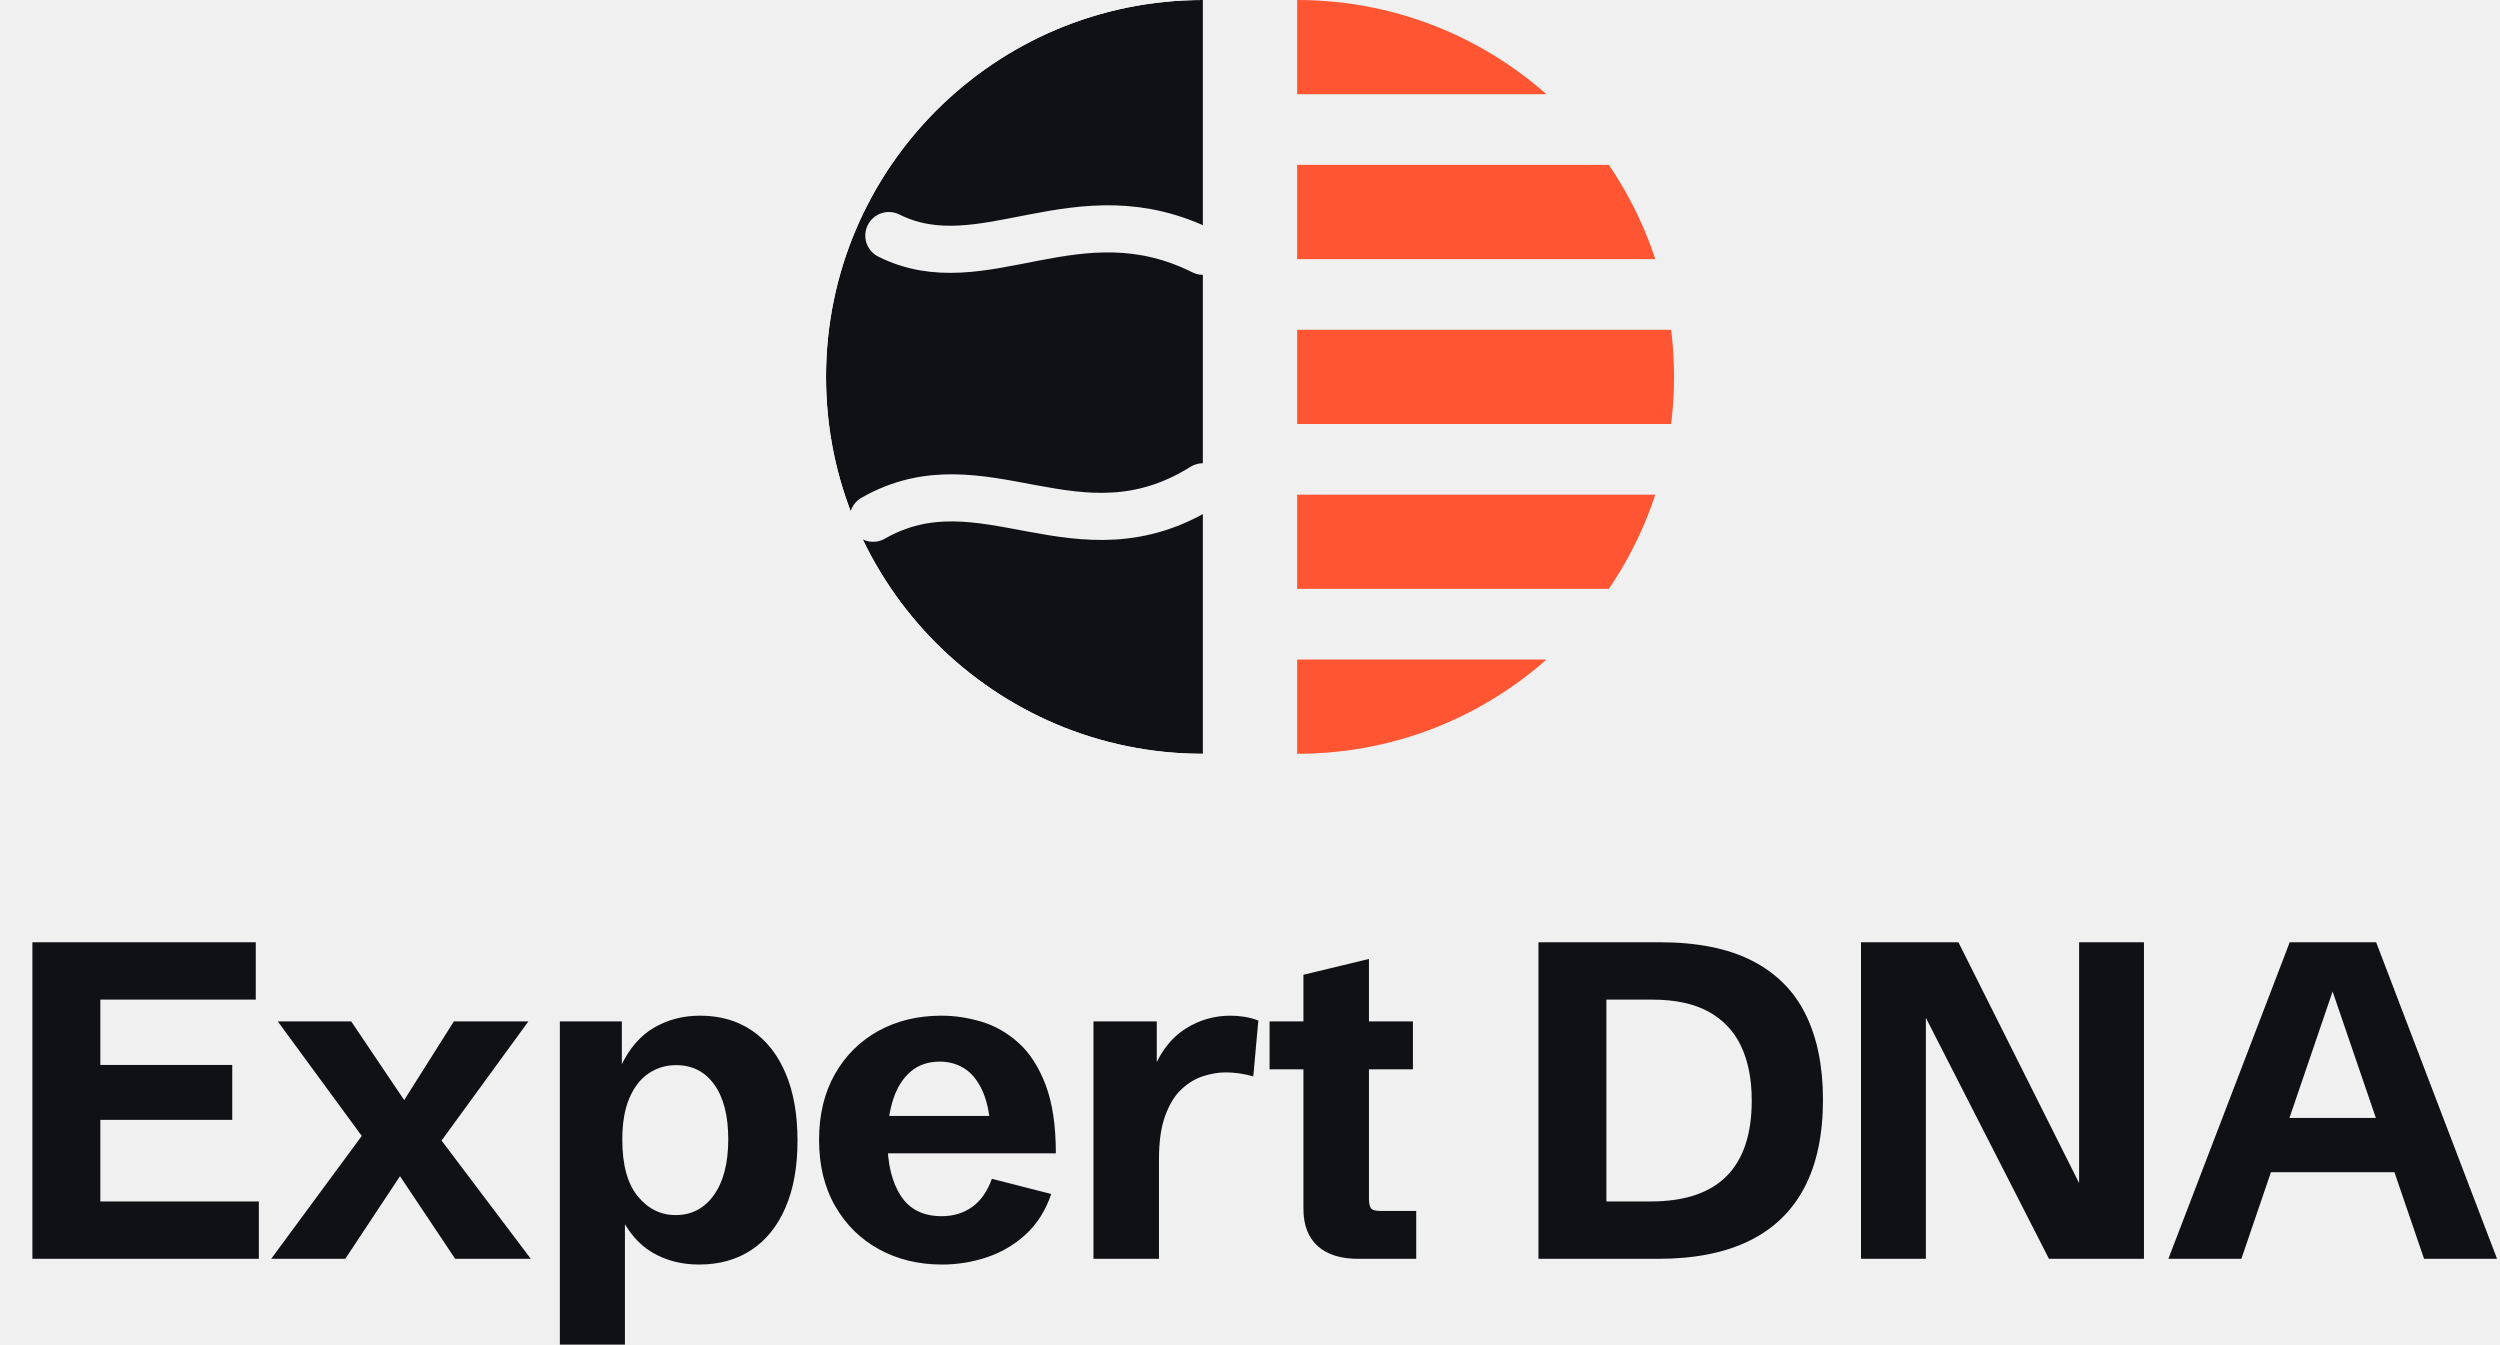
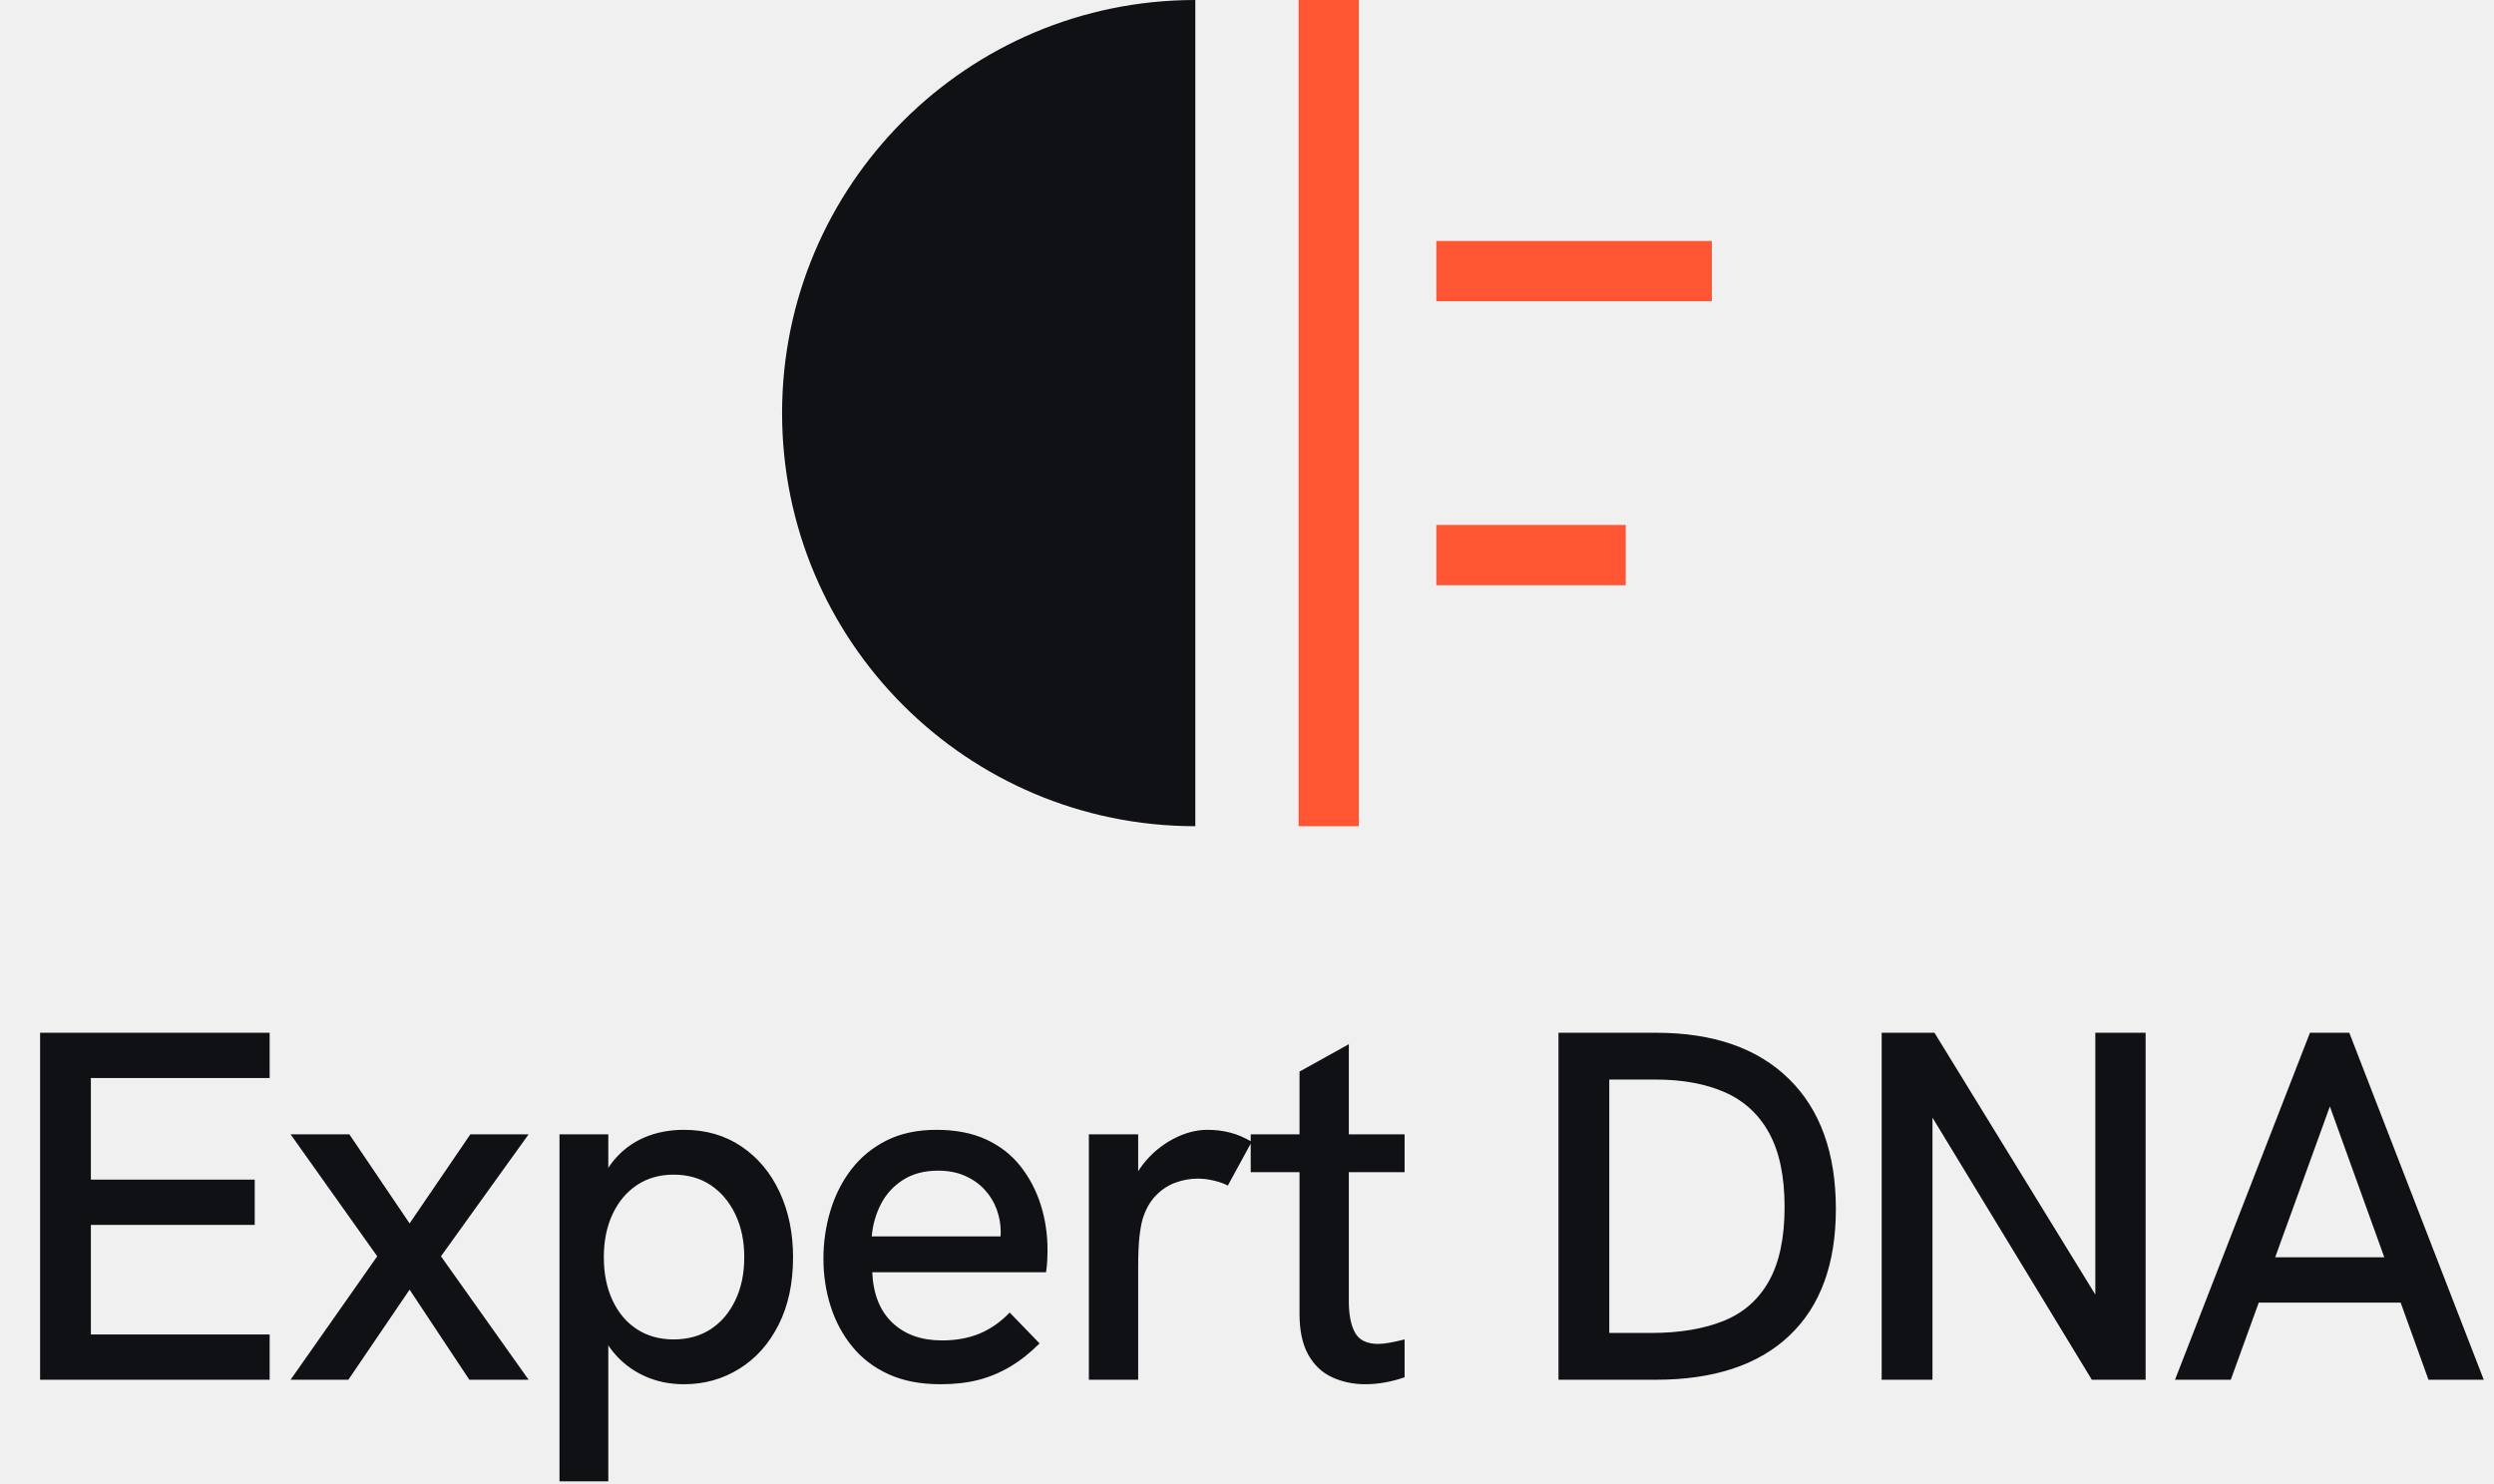
- <svg xmlns="http://www.w3.org/2000/svg" viewBox="0 0 318.09 171.21" width="318" height="171">
-   <g transform="translate(105.05,0.00) scale(2)">
-     <defs>
-       <mask id="eL2" maskUnits="userSpaceOnUse" x="-2" y="-2" width="60" height="52">
-         <path d="M24 0 A24 24 0 0 0 24 48 Z" fill="#fff" />
-         <g fill="none" stroke="#000" stroke-width="3" stroke-linecap="round">
-           <path d="M4 15 C10 18 16 12 24 16" />
-           <path d="M3 33 C10 29 16 36 24 31" />
-         </g>
-       </mask>
-       <clipPath id="eR2">
-         <path d="M30 0 A24 24 0 0 1 30 48 Z" />
-       </clipPath>
-     </defs>
-     <path d="M24 0 A24 24 0 0 0 24 48 Z" fill="#101114" mask="url(#eL2)" />
-     <g clip-path="url(#eR2)" fill="#FF5533">
-       <rect x="30" y="0" width="24" height="6" />
-       <rect x="30" y="10.5" width="24" height="6" />
-       <rect x="30" y="21" width="24" height="6" />
-       <rect x="30" y="31.5" width="24" height="6" />
-       <rect x="30" y="42" width="24" height="6" />
-     </g>
+ <svg xmlns="http://www.w3.org/2000/svg" viewBox="0 0 289.07 172.42" width="289" height="172">
+   <g transform="translate(90.53,0.00) scale(2)">
+     <path d="M24 0 A24 24 0 0 0 24 48 Z" fill="#101114" />
+     <rect x="30" y="0" width="3.5" height="48" fill="#FF5533" />
+     <rect x="38" y="14" width="16" height="3.5" fill="#FF5533" />
+     <rect x="38" y="30.5" width="11" height="3.5" fill="#FF5533" />
  </g>
-   <path d="M3.976 160.32V120.0H32.424V127.308H12.628V135.624H29.428V142.624H12.628V153.012H32.816V160.32Z M34.385 160.32 45.921 144.668 35.225 130.08H44.577L51.325 140.104L57.653 130.08H67.145L56.085 145.256L67.453 160.32H57.821L50.793 149.792L43.821 160.32Z M71.15 171.24V130.08H79.046V136.156L78.962 135.708Q80.53 132.404 83.148 130.878Q85.766 129.352 89.014 129.352Q92.822 129.352 95.608 131.242Q98.394 133.132 99.906 136.702Q101.418 140.272 101.418 145.256Q101.418 150.24 99.892 153.782Q98.366 157.324 95.552 159.186Q92.738 161.048 88.874 161.048Q85.514 161.048 82.896 159.494Q80.278 157.94 78.654 154.44L79.438 154.384V171.24ZM85.906 154.748Q88.958 154.748 90.778 152.186Q92.598 149.624 92.598 145.088Q92.598 140.608 90.82 138.13Q89.042 135.652 85.962 135.652Q84.03 135.652 82.476 136.688Q80.922 137.724 80.012 139.838Q79.102 141.952 79.102 145.144Q79.102 149.932 81.062 152.34Q83.022 154.748 85.906 154.748Z M119.815 161.048Q115.363 161.048 111.821 159.116Q108.279 157.184 106.221 153.614Q104.163 150.044 104.163 145.172Q104.163 140.328 106.193 136.772Q108.223 133.216 111.737 131.284Q115.251 129.352 119.759 129.352Q122.251 129.352 124.813 130.108Q127.375 130.864 129.531 132.782Q131.687 134.7 133.003 138.13Q134.319 141.56 134.319 146.88H109.511V142.12H126.871L126.003 143.604Q125.779 140.58 124.883 138.732Q123.987 136.884 122.615 136.044Q121.243 135.204 119.535 135.204Q117.323 135.204 115.839 136.464Q114.355 137.724 113.613 139.978Q112.871 142.232 112.871 145.2Q112.871 149.68 114.565 152.284Q116.259 154.888 119.759 154.888Q122.027 154.888 123.665 153.712Q125.303 152.536 126.171 150.128L133.731 152.06Q132.667 155.196 130.511 157.184Q128.355 159.172 125.569 160.11Q122.783 161.048 119.815 161.048Z M139.108 160.32V130.08H147.172V136.884L146.836 135.988Q148.264 132.628 150.868 130.99Q153.472 129.352 156.552 129.352Q157.42 129.352 158.316 129.492Q159.212 129.632 160.108 129.968L159.464 137.08Q157.644 136.576 155.964 136.576Q154.592 136.576 153.094 137.052Q151.596 137.528 150.322 138.718Q149.048 139.908 148.25 142.078Q147.452 144.248 147.452 147.608V160.32Z M172.822 160.32Q169.462 160.32 167.656 158.682Q165.85 157.044 165.85 153.964V136.184H161.538V130.08H165.85V124.144L174.194 122.128V130.08H179.794V136.184H174.194V152.648Q174.194 153.572 174.46 153.894Q174.726 154.216 175.594 154.216H180.214V160.32Z  M195.784 160.32V120.0H211.156Q218.408 120.0 223.014 122.366Q227.62 124.732 229.818 129.212Q232.016 133.692 232.016 140.048Q232.016 146.74 229.65 151.248Q227.284 155.756 222.608 158.038Q217.932 160.32 211.016 160.32ZM204.436 153.012H210.092Q222.944 153.012 222.944 140.16Q222.944 136.1 221.586 133.23Q220.228 130.36 217.428 128.834Q214.628 127.308 210.26 127.308H204.436Z M236.861 160.32V120.0H249.265L267.325 156.036L264.637 156.204V120.0H272.897V160.32H260.801L242.293 124.088L245.121 123.892V160.32Z M276.006 160.32 291.462 120.0H302.466L317.866 160.32H308.57L296.922 126.272L285.302 160.32ZM286.114 149.288V142.372H307.674V149.288Z" fill="#101114" />
+   <path d="M4.339 160.32V120.0H31.006V125.264H10.239V137.065H29.271V142.329H10.239V155.056H31.006V160.32Z M33.436 160.32 43.502 145.974 33.436 131.801H40.262L47.262 142.156L54.319 131.801H61.087L50.906 145.974L61.087 160.32H54.204L47.262 149.85L40.146 160.32Z M64.674 172.121V131.801H70.343V140.015L68.723 139.495Q69.475 136.66 70.95 134.867Q72.426 133.074 74.508 132.177Q76.591 131.28 79.136 131.28Q82.954 131.28 85.817 133.218Q88.681 135.156 90.243 138.511Q91.805 141.867 91.805 146.089Q91.805 150.602 90.127 153.928Q88.449 157.254 85.557 159.047Q82.665 160.841 79.136 160.841Q76.591 160.841 74.479 159.857Q72.368 158.874 70.922 157.109Q69.475 155.345 68.897 152.915L70.343 152.106V172.121ZM77.921 155.634Q80.409 155.634 82.231 154.448Q84.053 153.263 85.094 151.093Q86.136 148.924 86.136 146.089Q86.136 143.255 85.094 141.086Q84.053 138.916 82.231 137.701Q80.409 136.487 77.921 136.487Q75.492 136.487 73.669 137.701Q71.847 138.916 70.835 141.086Q69.822 143.255 69.822 146.089Q69.822 148.924 70.835 151.093Q71.847 153.263 73.669 154.448Q75.492 155.634 77.921 155.634Z M108.928 160.841Q105.457 160.841 102.911 159.684Q100.366 158.527 98.689 156.473Q97.011 154.42 96.172 151.787Q95.333 149.155 95.333 146.263Q95.333 143.371 96.143 140.681Q96.953 137.991 98.573 135.879Q100.193 133.768 102.651 132.524Q105.11 131.28 108.465 131.28Q111.82 131.28 114.25 132.408Q116.679 133.536 118.241 135.532Q119.803 137.528 120.584 140.015Q121.365 142.503 121.365 145.28Q121.365 145.569 121.336 146.35Q121.307 147.131 121.191 147.825H101.002Q101.176 151.643 103.345 153.696Q105.515 155.75 109.101 155.75Q111.531 155.75 113.44 154.969Q115.349 154.188 116.968 152.511L120.439 156.097Q118.762 157.775 116.997 158.816Q115.233 159.857 113.295 160.349Q111.357 160.841 108.928 160.841ZM115.754 144.99Q115.869 144.528 115.898 144.065Q115.927 143.602 115.927 143.139Q115.927 141.809 115.464 140.536Q115.002 139.263 114.076 138.251Q113.151 137.239 111.791 136.631Q110.432 136.024 108.638 136.024Q106.267 136.024 104.589 137.094Q102.911 138.164 102.015 139.9Q101.118 141.635 100.945 143.66H117.605Z M126.166 160.32V131.801H131.893V139.495L130.678 139.726Q130.968 137.181 132.443 135.301Q133.918 133.421 135.943 132.351Q137.967 131.28 139.934 131.28Q141.322 131.28 142.566 131.599Q143.81 131.917 145.083 132.669L142.306 137.759Q141.67 137.412 140.686 137.181Q139.703 136.949 138.835 136.949Q137.505 136.949 136.232 137.412Q134.959 137.875 133.947 138.916Q132.935 139.958 132.414 141.635Q132.182 142.445 132.038 143.747Q131.893 145.048 131.893 147.304V160.32Z M158.272 160.841Q156.189 160.841 154.425 160.031Q152.661 159.221 151.648 157.399Q150.636 155.576 150.636 152.684V124.512L156.363 121.331V151.18Q156.363 153.552 157.086 154.853Q157.809 156.155 159.776 156.155Q160.354 156.155 161.135 156.01Q161.916 155.866 162.842 155.634V160.031Q161.685 160.436 160.528 160.638Q159.371 160.841 158.272 160.841ZM144.967 136.197V131.801H162.842V136.197Z  M180.717 160.32V120.0H192.055Q202.005 120.0 207.472 125.351Q212.938 130.702 212.938 140.478Q212.938 150.081 207.529 155.2Q202.121 160.32 191.997 160.32ZM186.617 154.882H191.477Q196.394 154.882 199.865 153.494Q203.335 152.106 205.158 148.866Q206.98 145.627 206.98 140.247Q206.98 134.925 205.187 131.656Q203.393 128.388 200.038 126.913Q196.683 125.438 191.997 125.438H186.617Z M218.26 160.32V120.0H224.392L244.465 152.684H243.077V120.0H248.92V160.32H242.672L222.772 127.578H224.161V160.32Z M252.333 160.32 268.009 120.0H272.579L288.198 160.32H281.777L270.323 128.561L258.812 160.32ZM261.588 151.354 263.382 146.089H277.149L279.116 151.354Z" fill="#101114" />
</svg>
